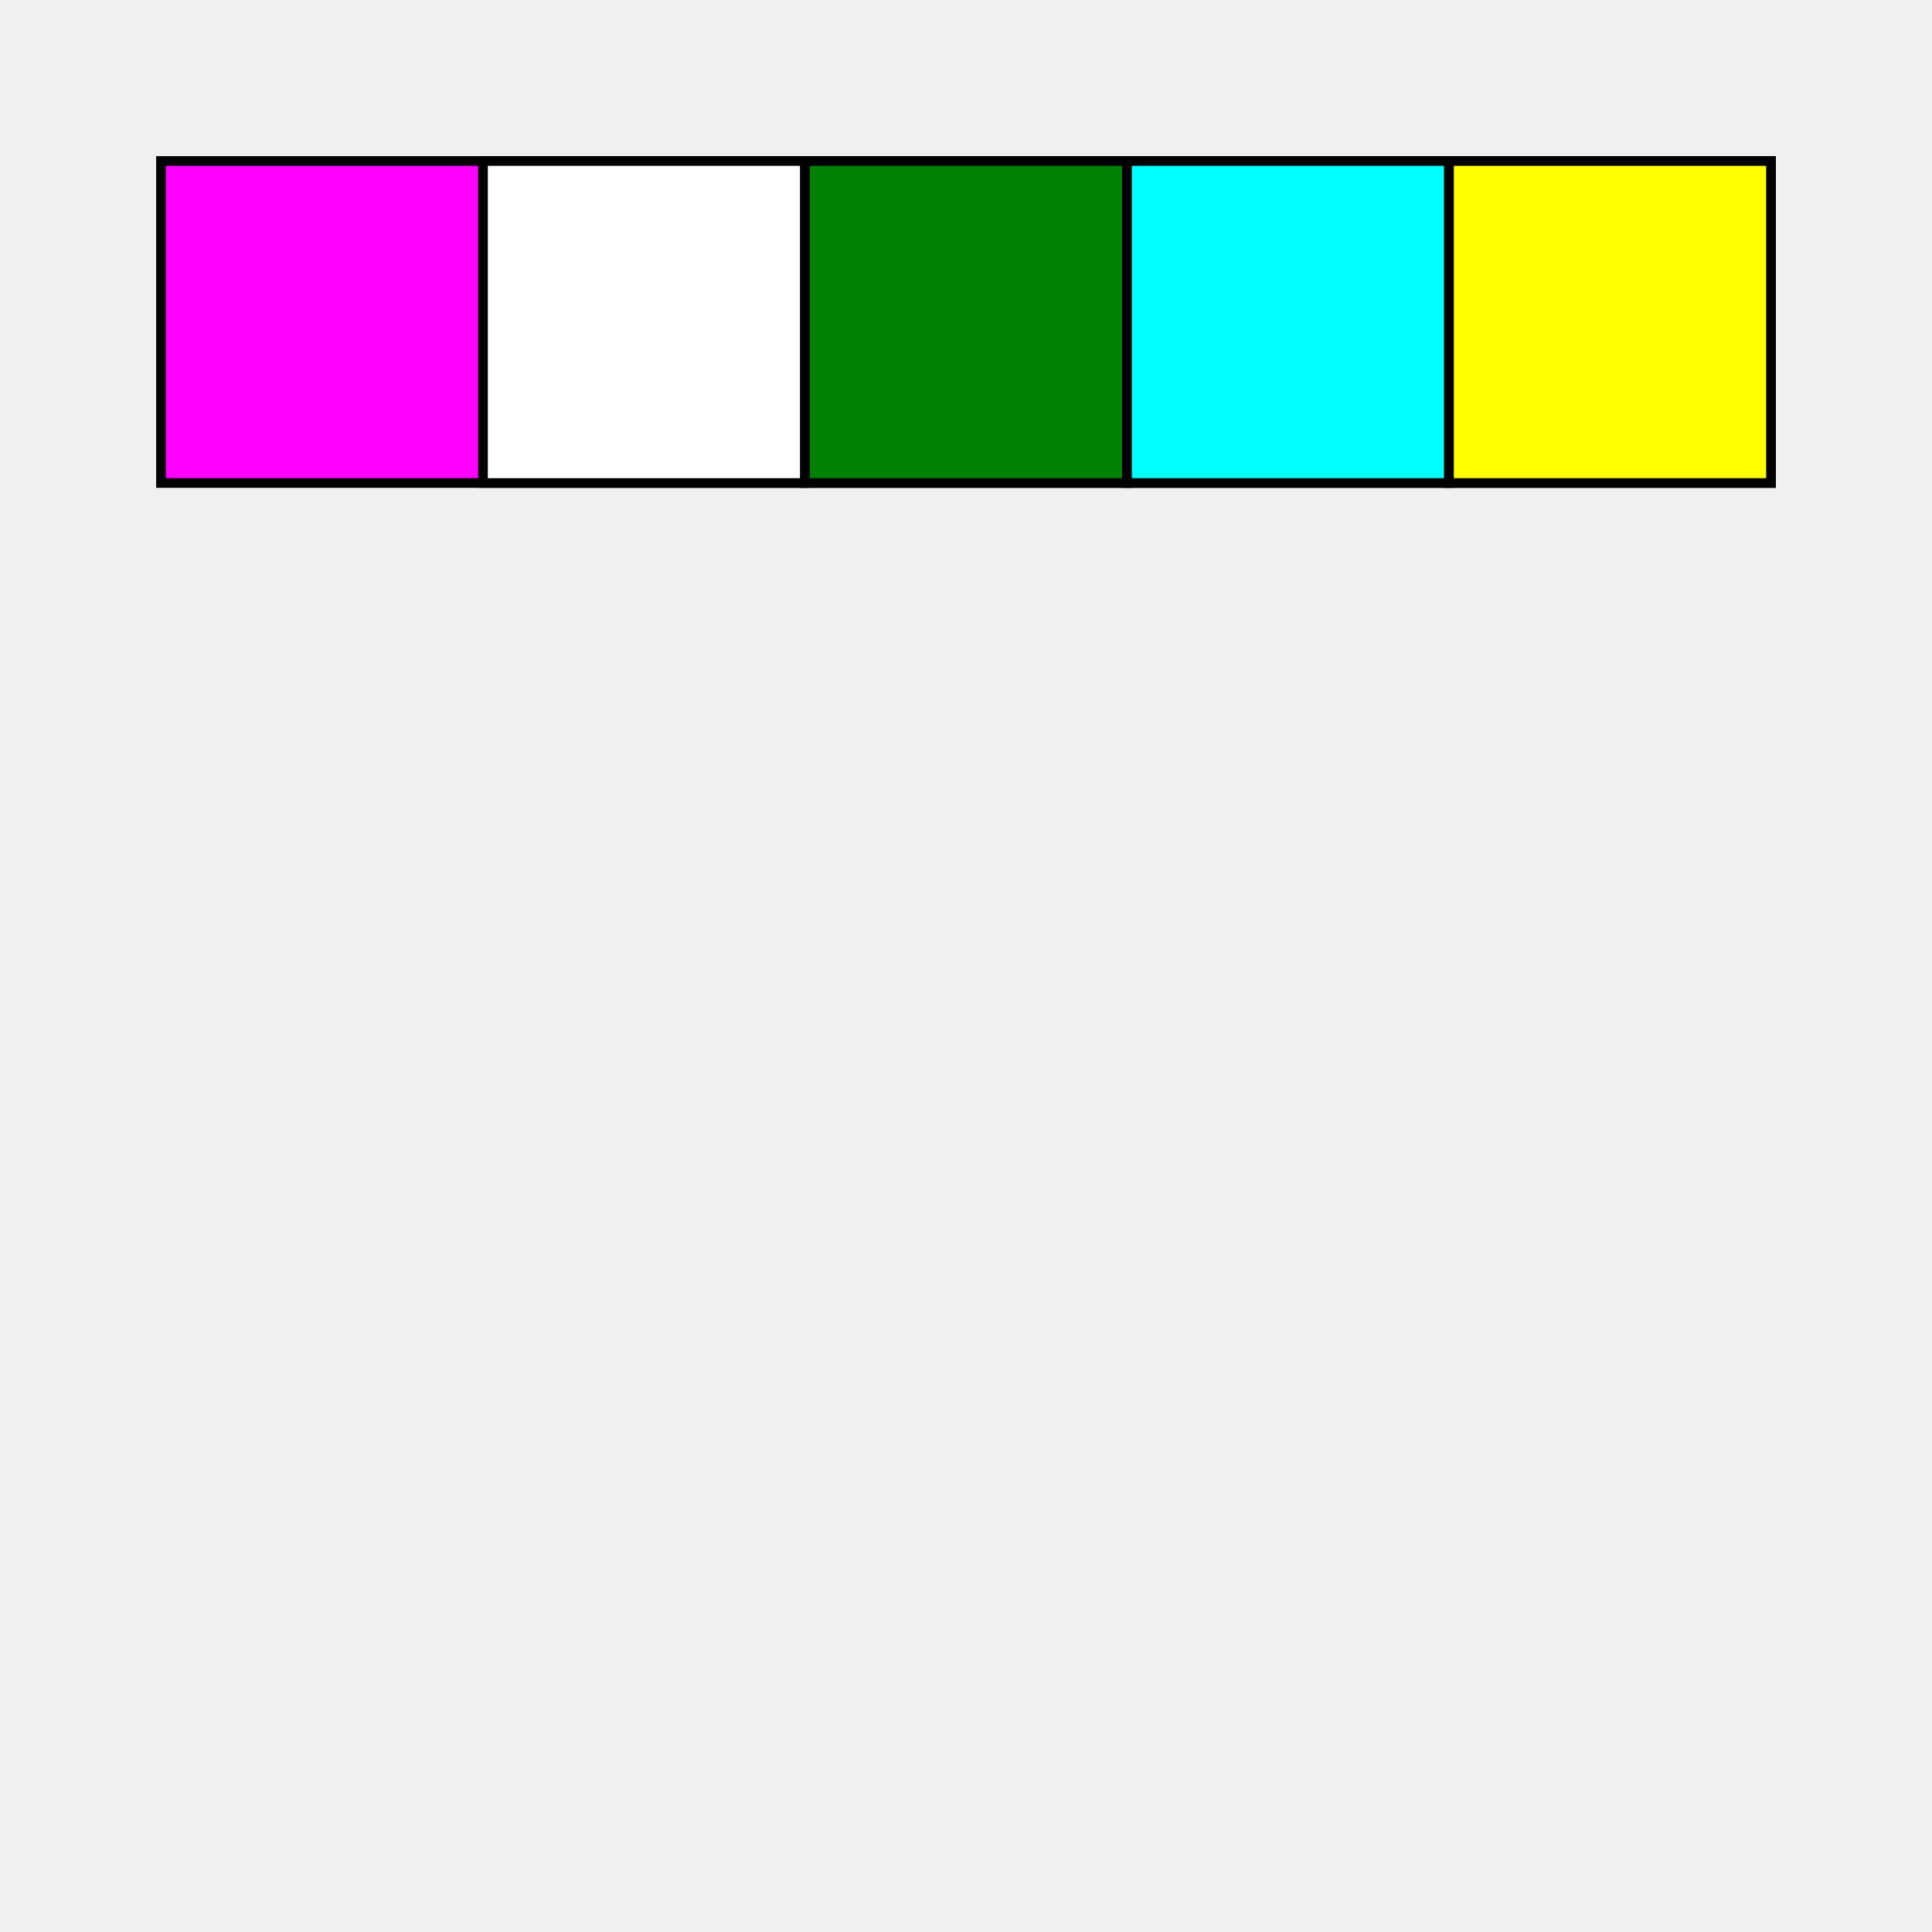
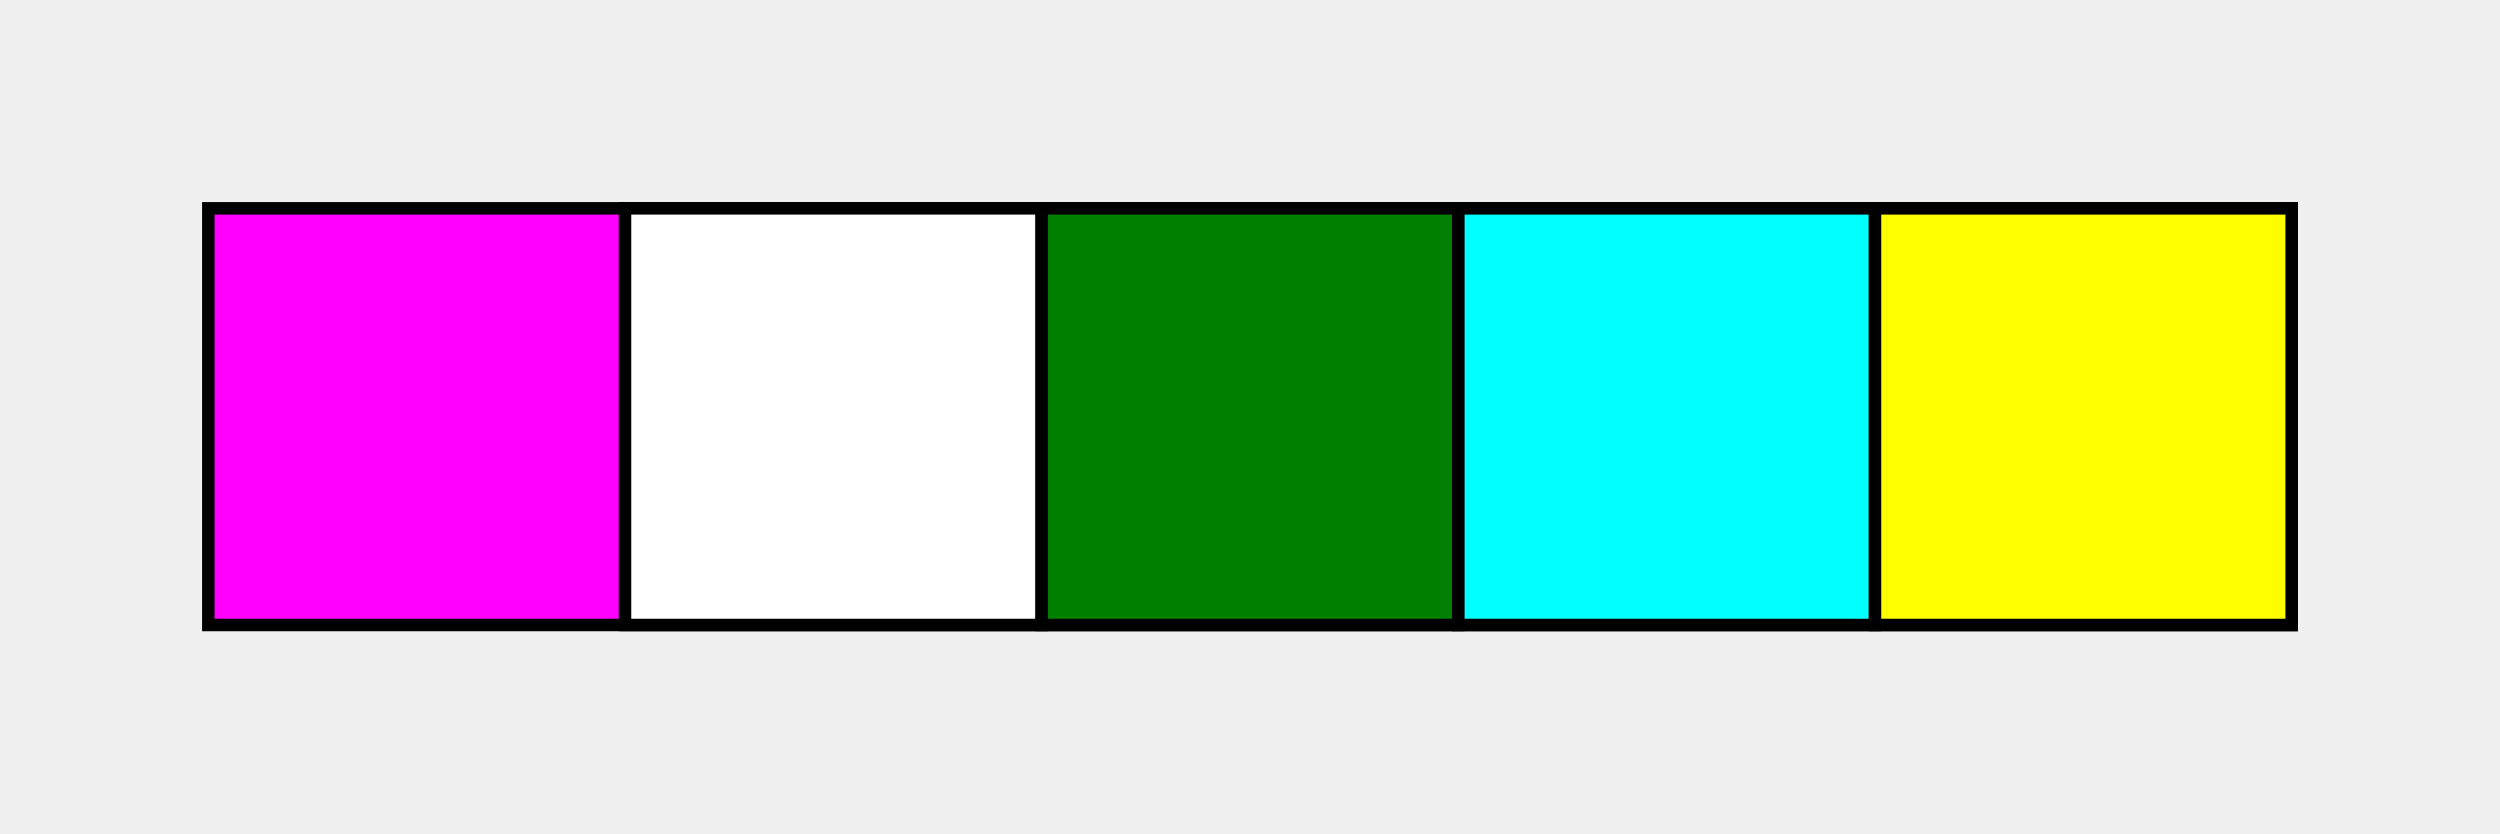
- <svg xmlns="http://www.w3.org/2000/svg" version="1.1" width="600" height="600">
+ <svg xmlns="http://www.w3.org/2000/svg" version="1.1" width="600" height="200">
  <g transform="translate(50, 50)">
    <rect x="0" width="500" height="100" style="fill:magenta;stroke-width:3;stroke:#000000" />
    <rect x="100" width="100" height="100" style="fill:white;stroke-width:3;stroke:#000000" />
    <rect x="200" width="100" height="100" style="fill:green;stroke-width:3;stroke:#000000" />
    <rect x="300" width="100" height="100" style="fill:cyan;stroke-width:3;stroke:#000000" />
    <rect x="400" width="100" height="100" style="fill:yellow;stroke-width:3;stroke:#000000" />
  </g>
</svg>
